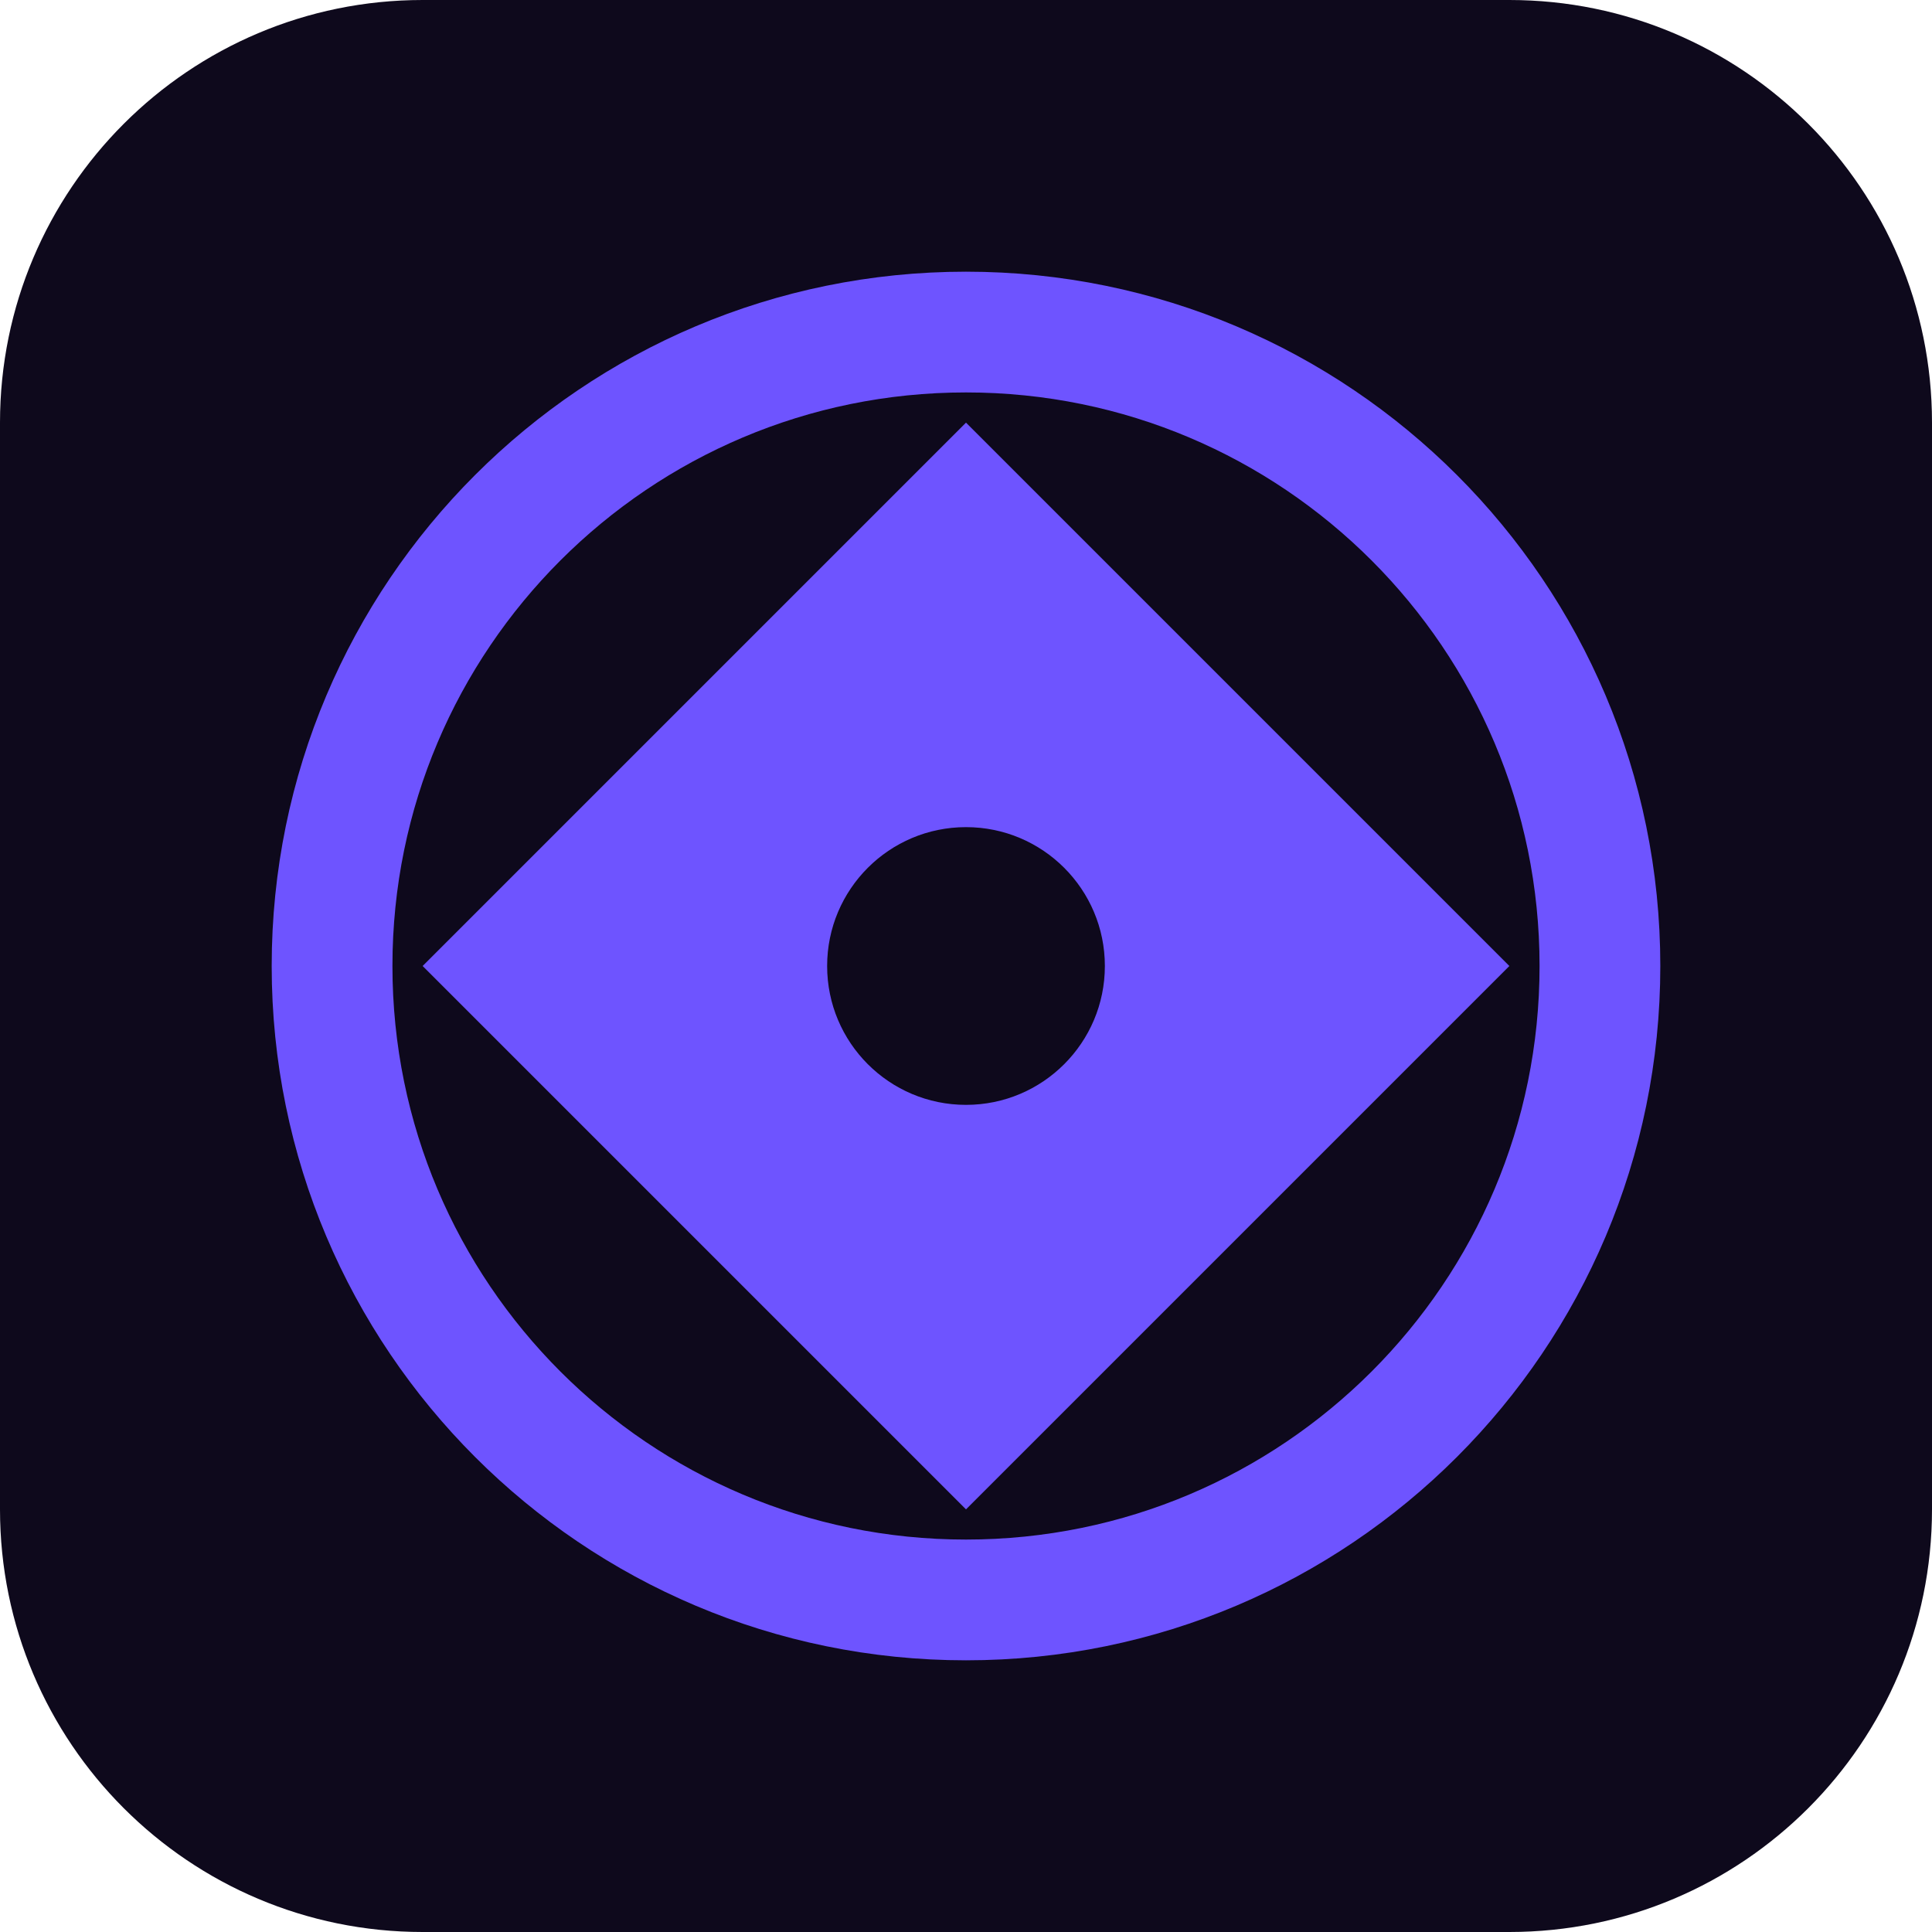
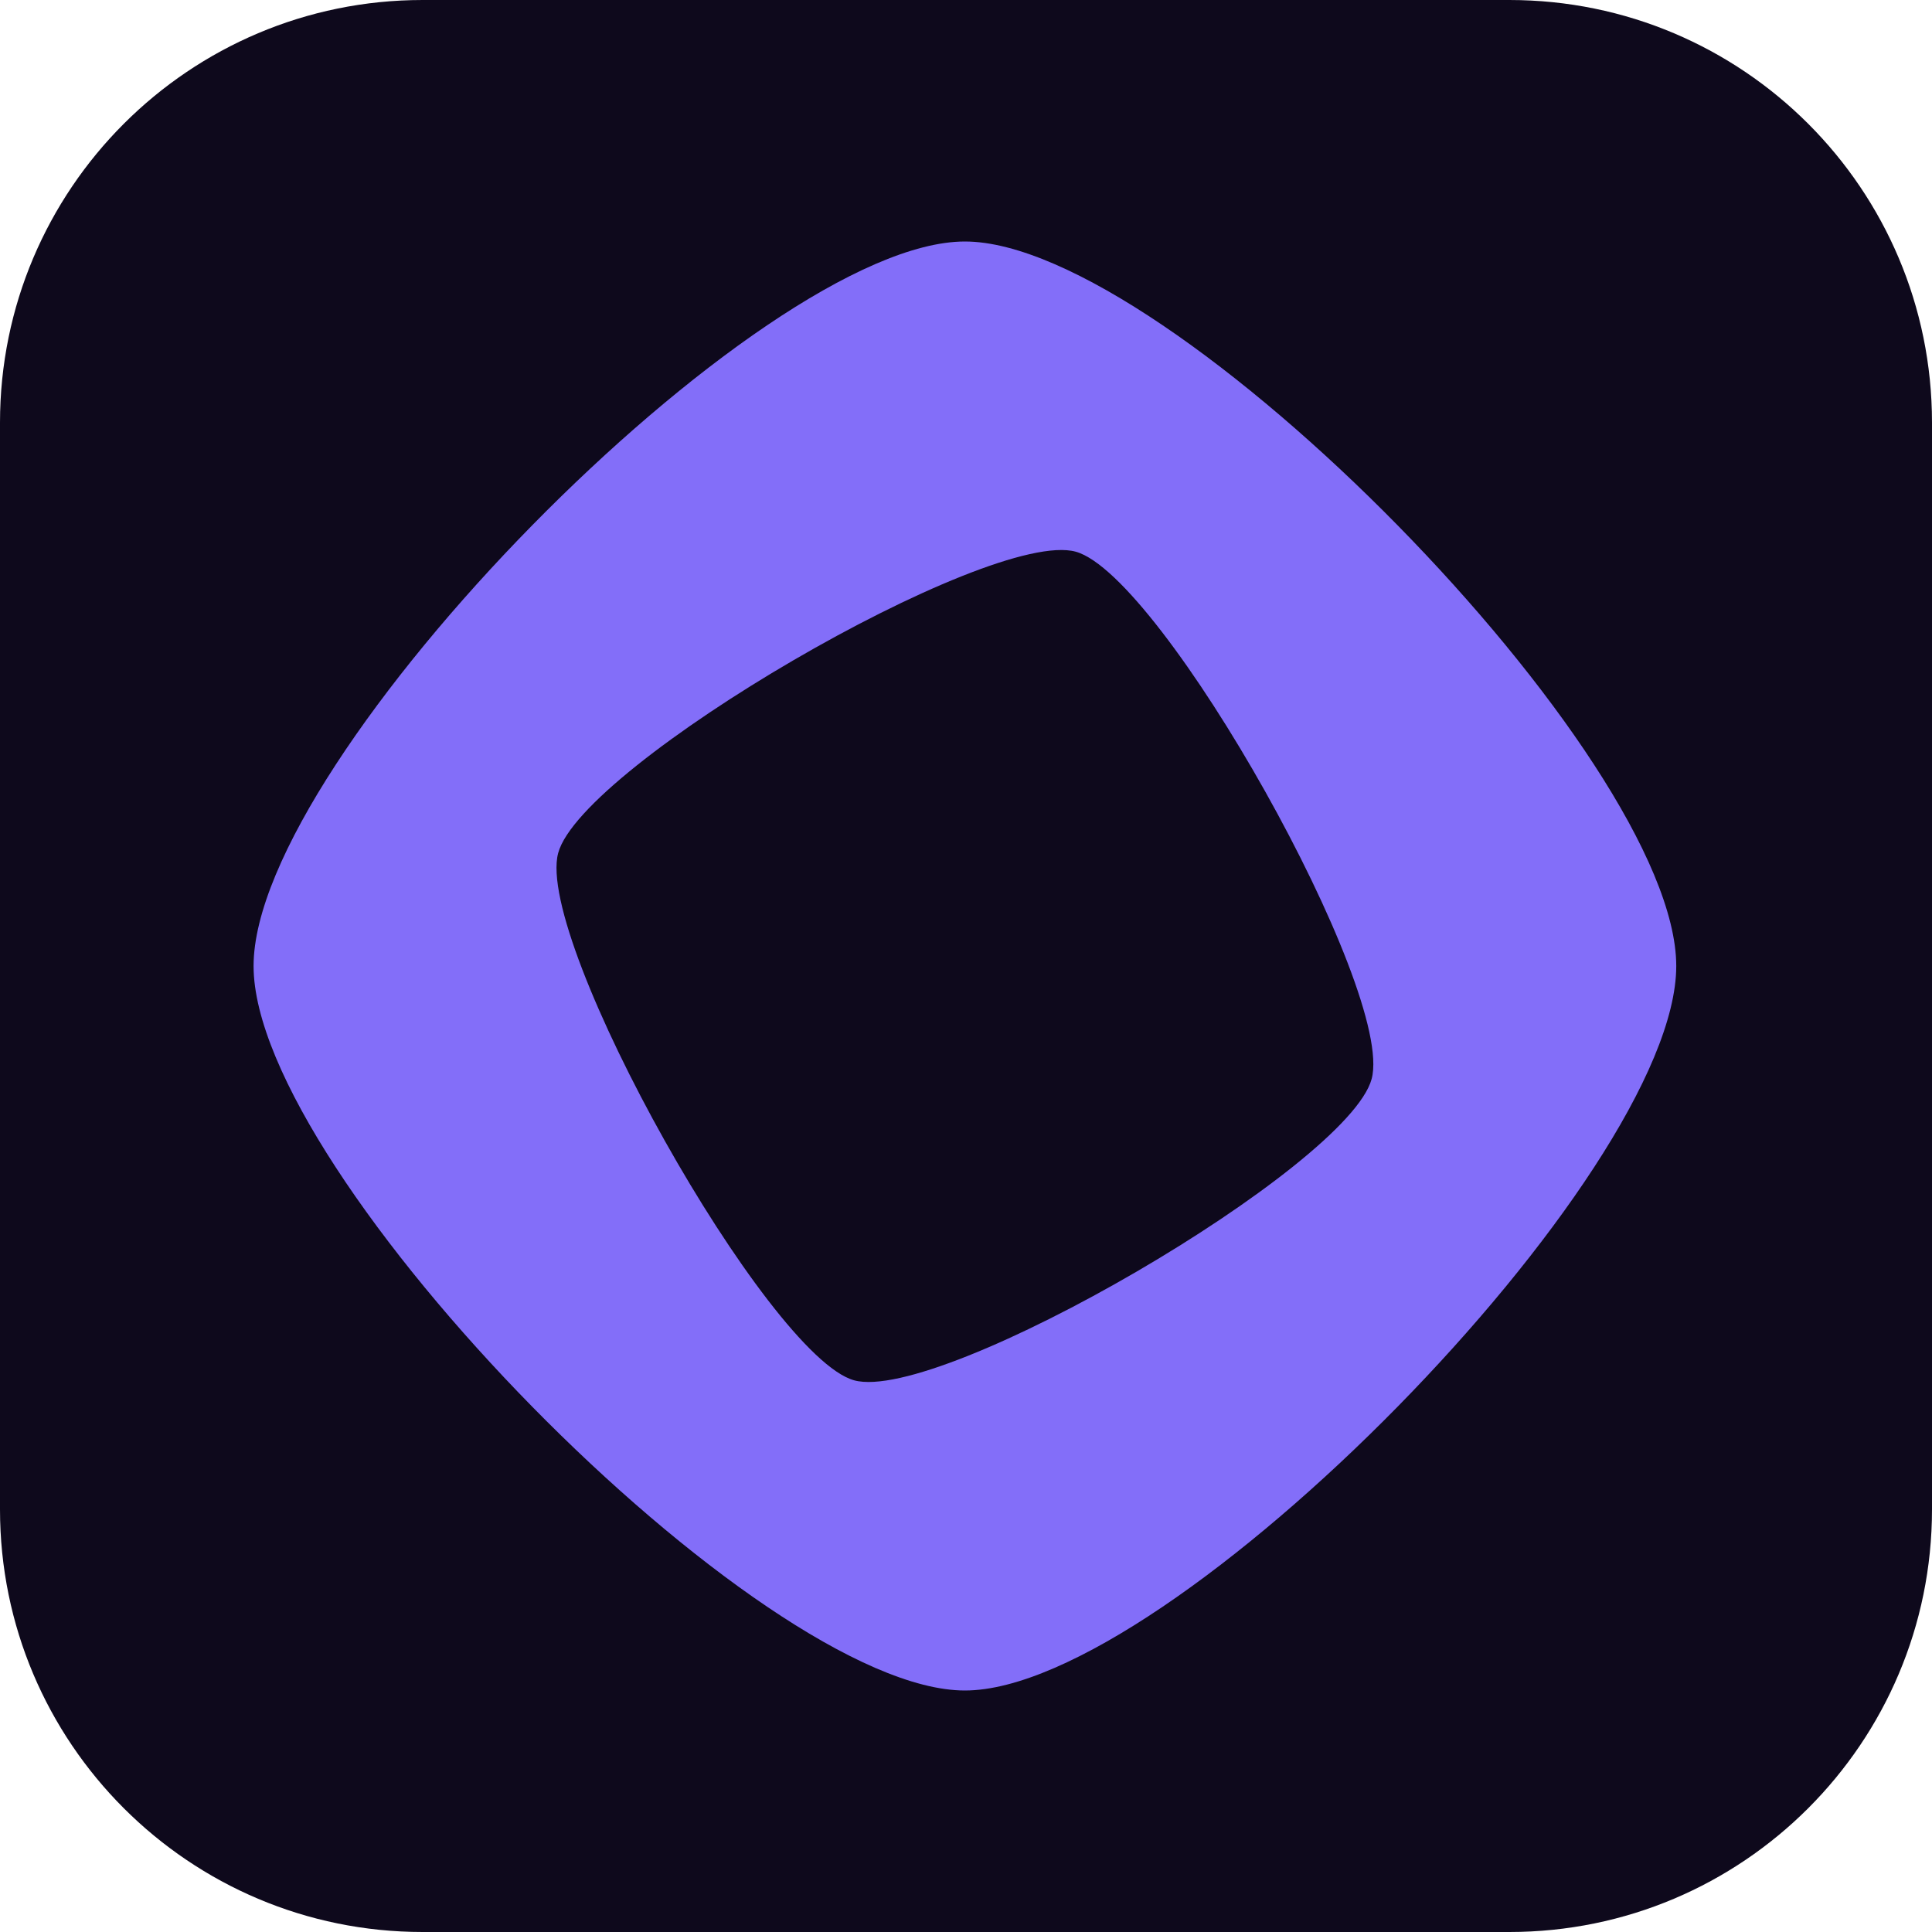
<svg xmlns="http://www.w3.org/2000/svg" viewBox="0 0 32 32" role="img" aria-label="propAMM">
  <rect width="32" height="32" rx="7" fill="#0E091C" />
-   <circle cx="16" cy="16" r="10.5" fill="none" stroke="#6E54FF" stroke-width="2" />
-   <polygon points="16,7 25,16 16,25 7,16" fill="#6E54FF" />
-   <circle cx="16" cy="16" r="2.3" fill="#0E091C" />
+   <g transform="translate(4.2 4)">
+     <path fill="#836EF9" d="M11.782 0C8.38 0 0 8.534 0 12C0 15.465 8.38 24 11.782 24C15.184 24 23.564 15.465 23.564 12C23.564 8.535 15.184 0 11.782 0ZM9.946 18.862C8.511 18.464 4.654 11.591 5.045 10.13C5.436 8.669 12.183 4.74 13.618 5.138C15.053 5.536 18.91 12.409 18.519 13.87C18.128 15.331 11.381 19.26 9.946 18.862Z" />
+   </g>
</svg>
